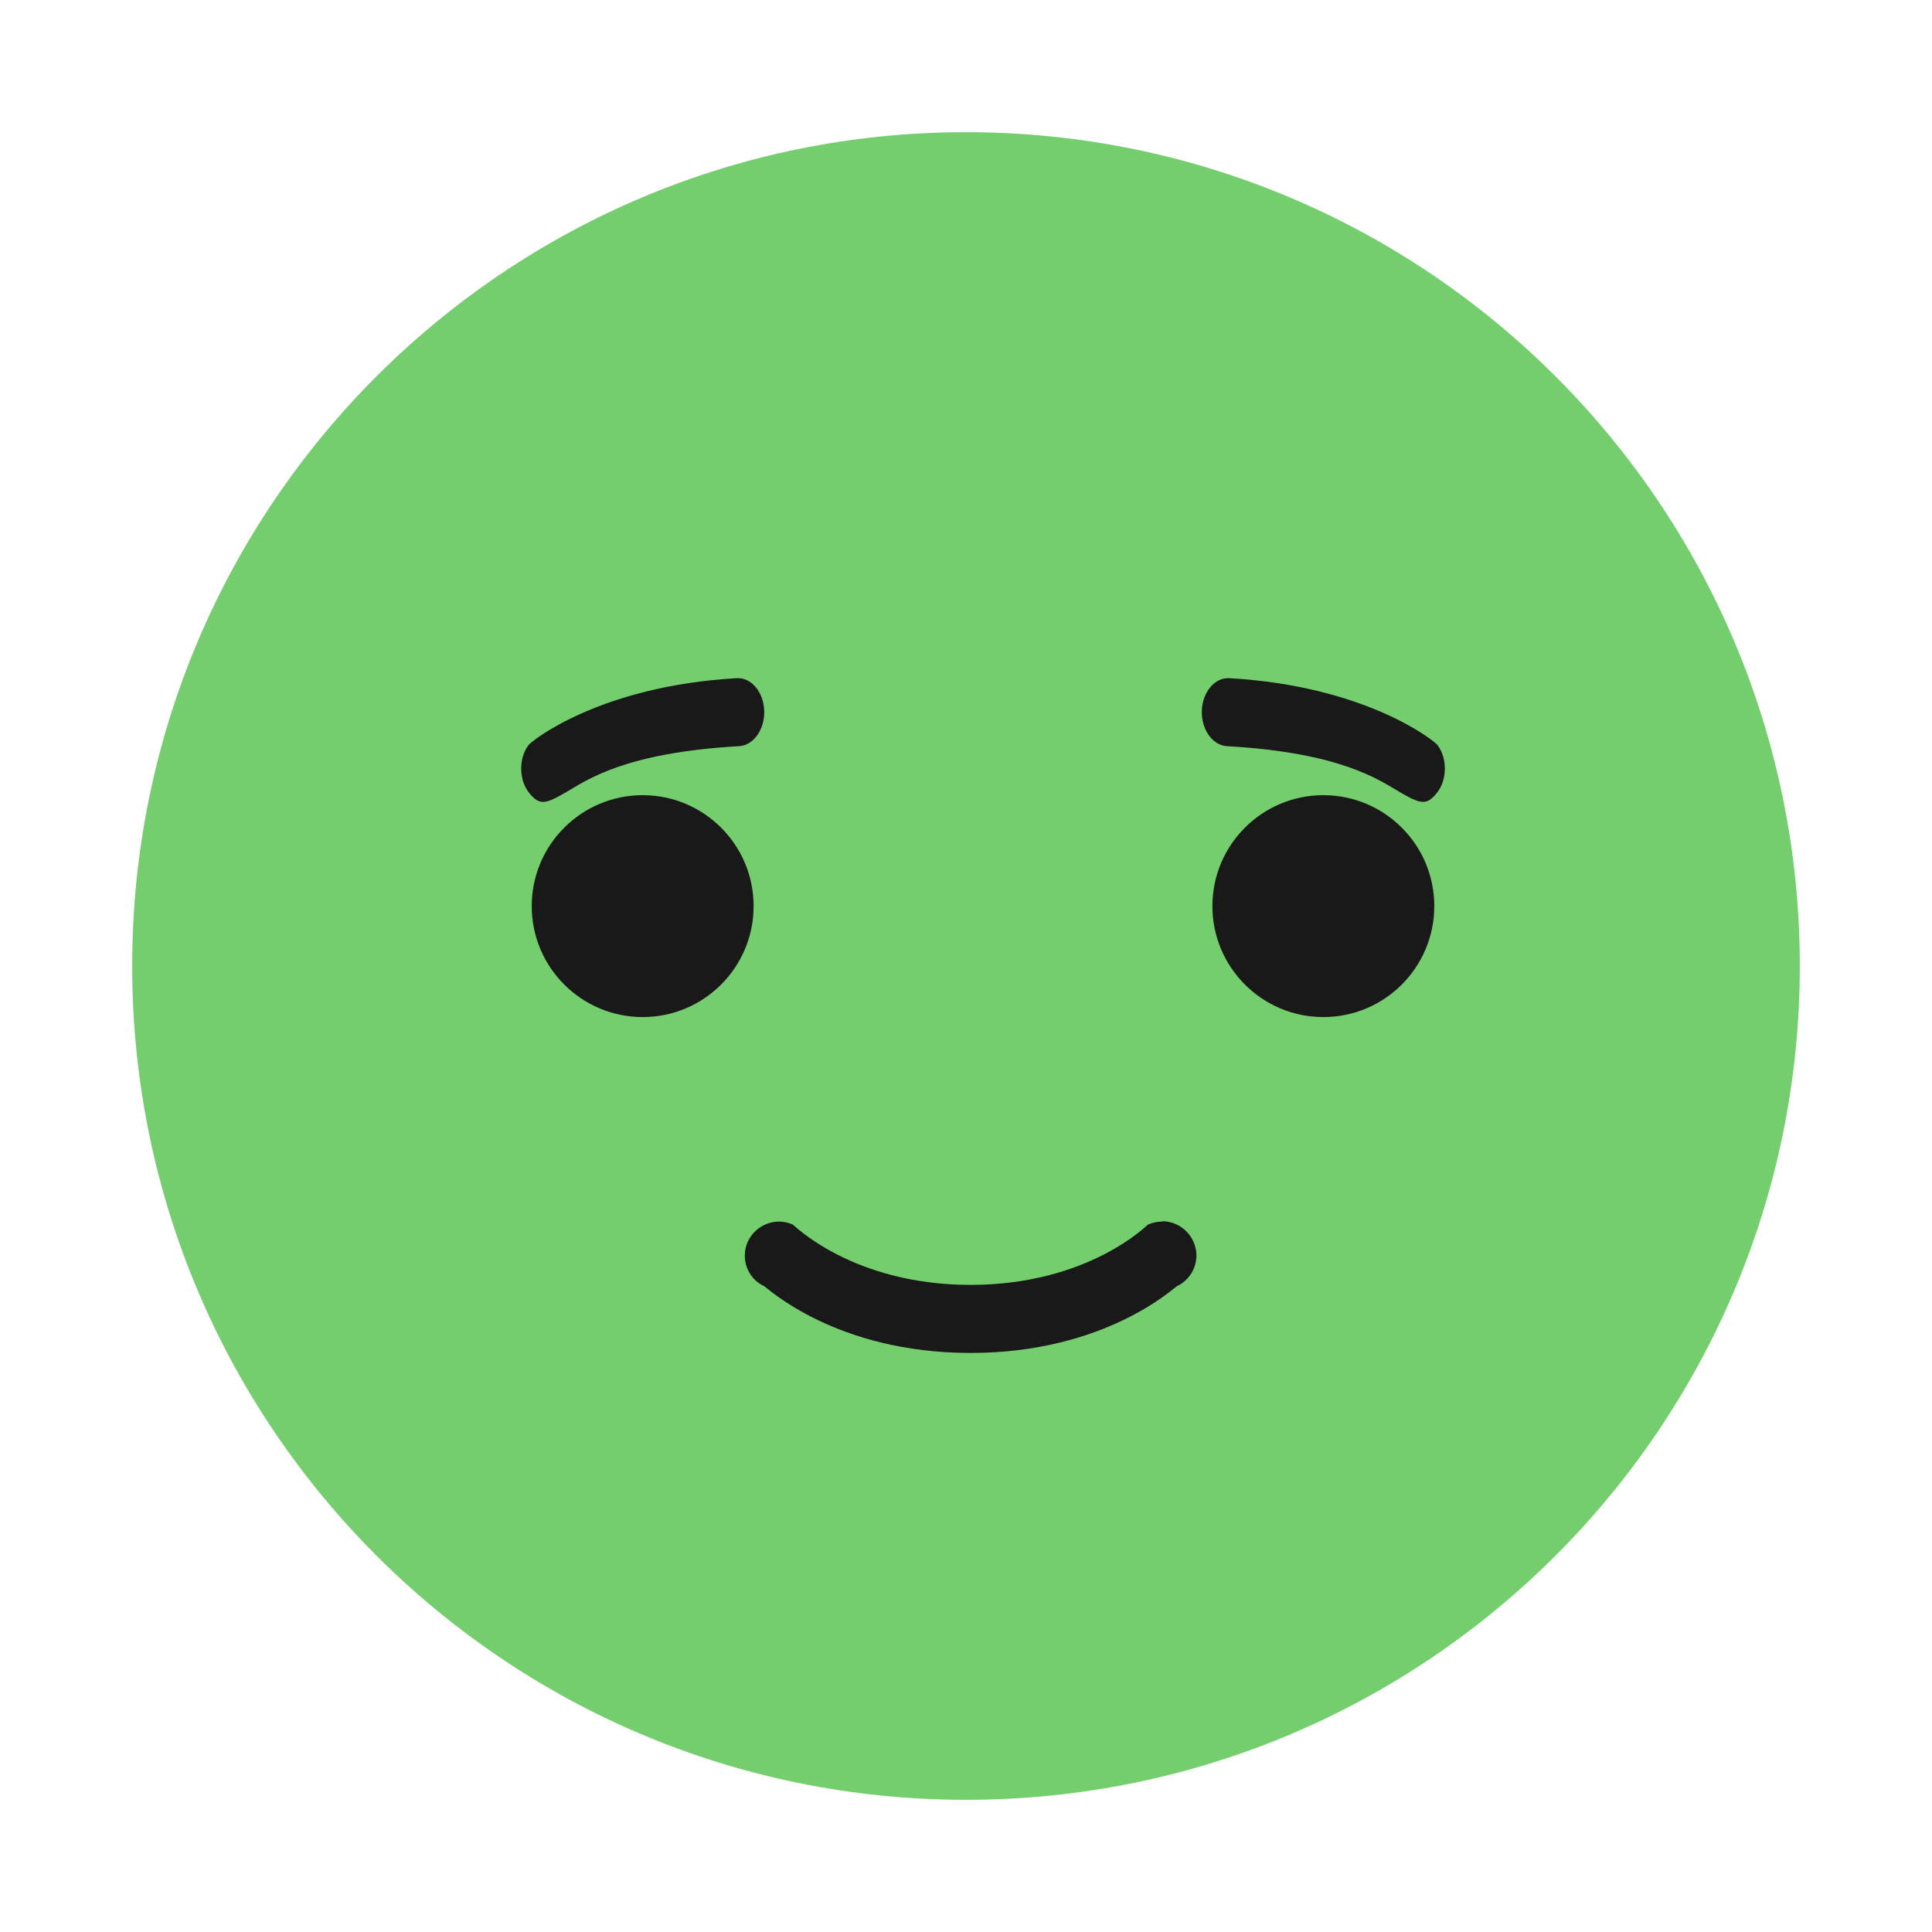
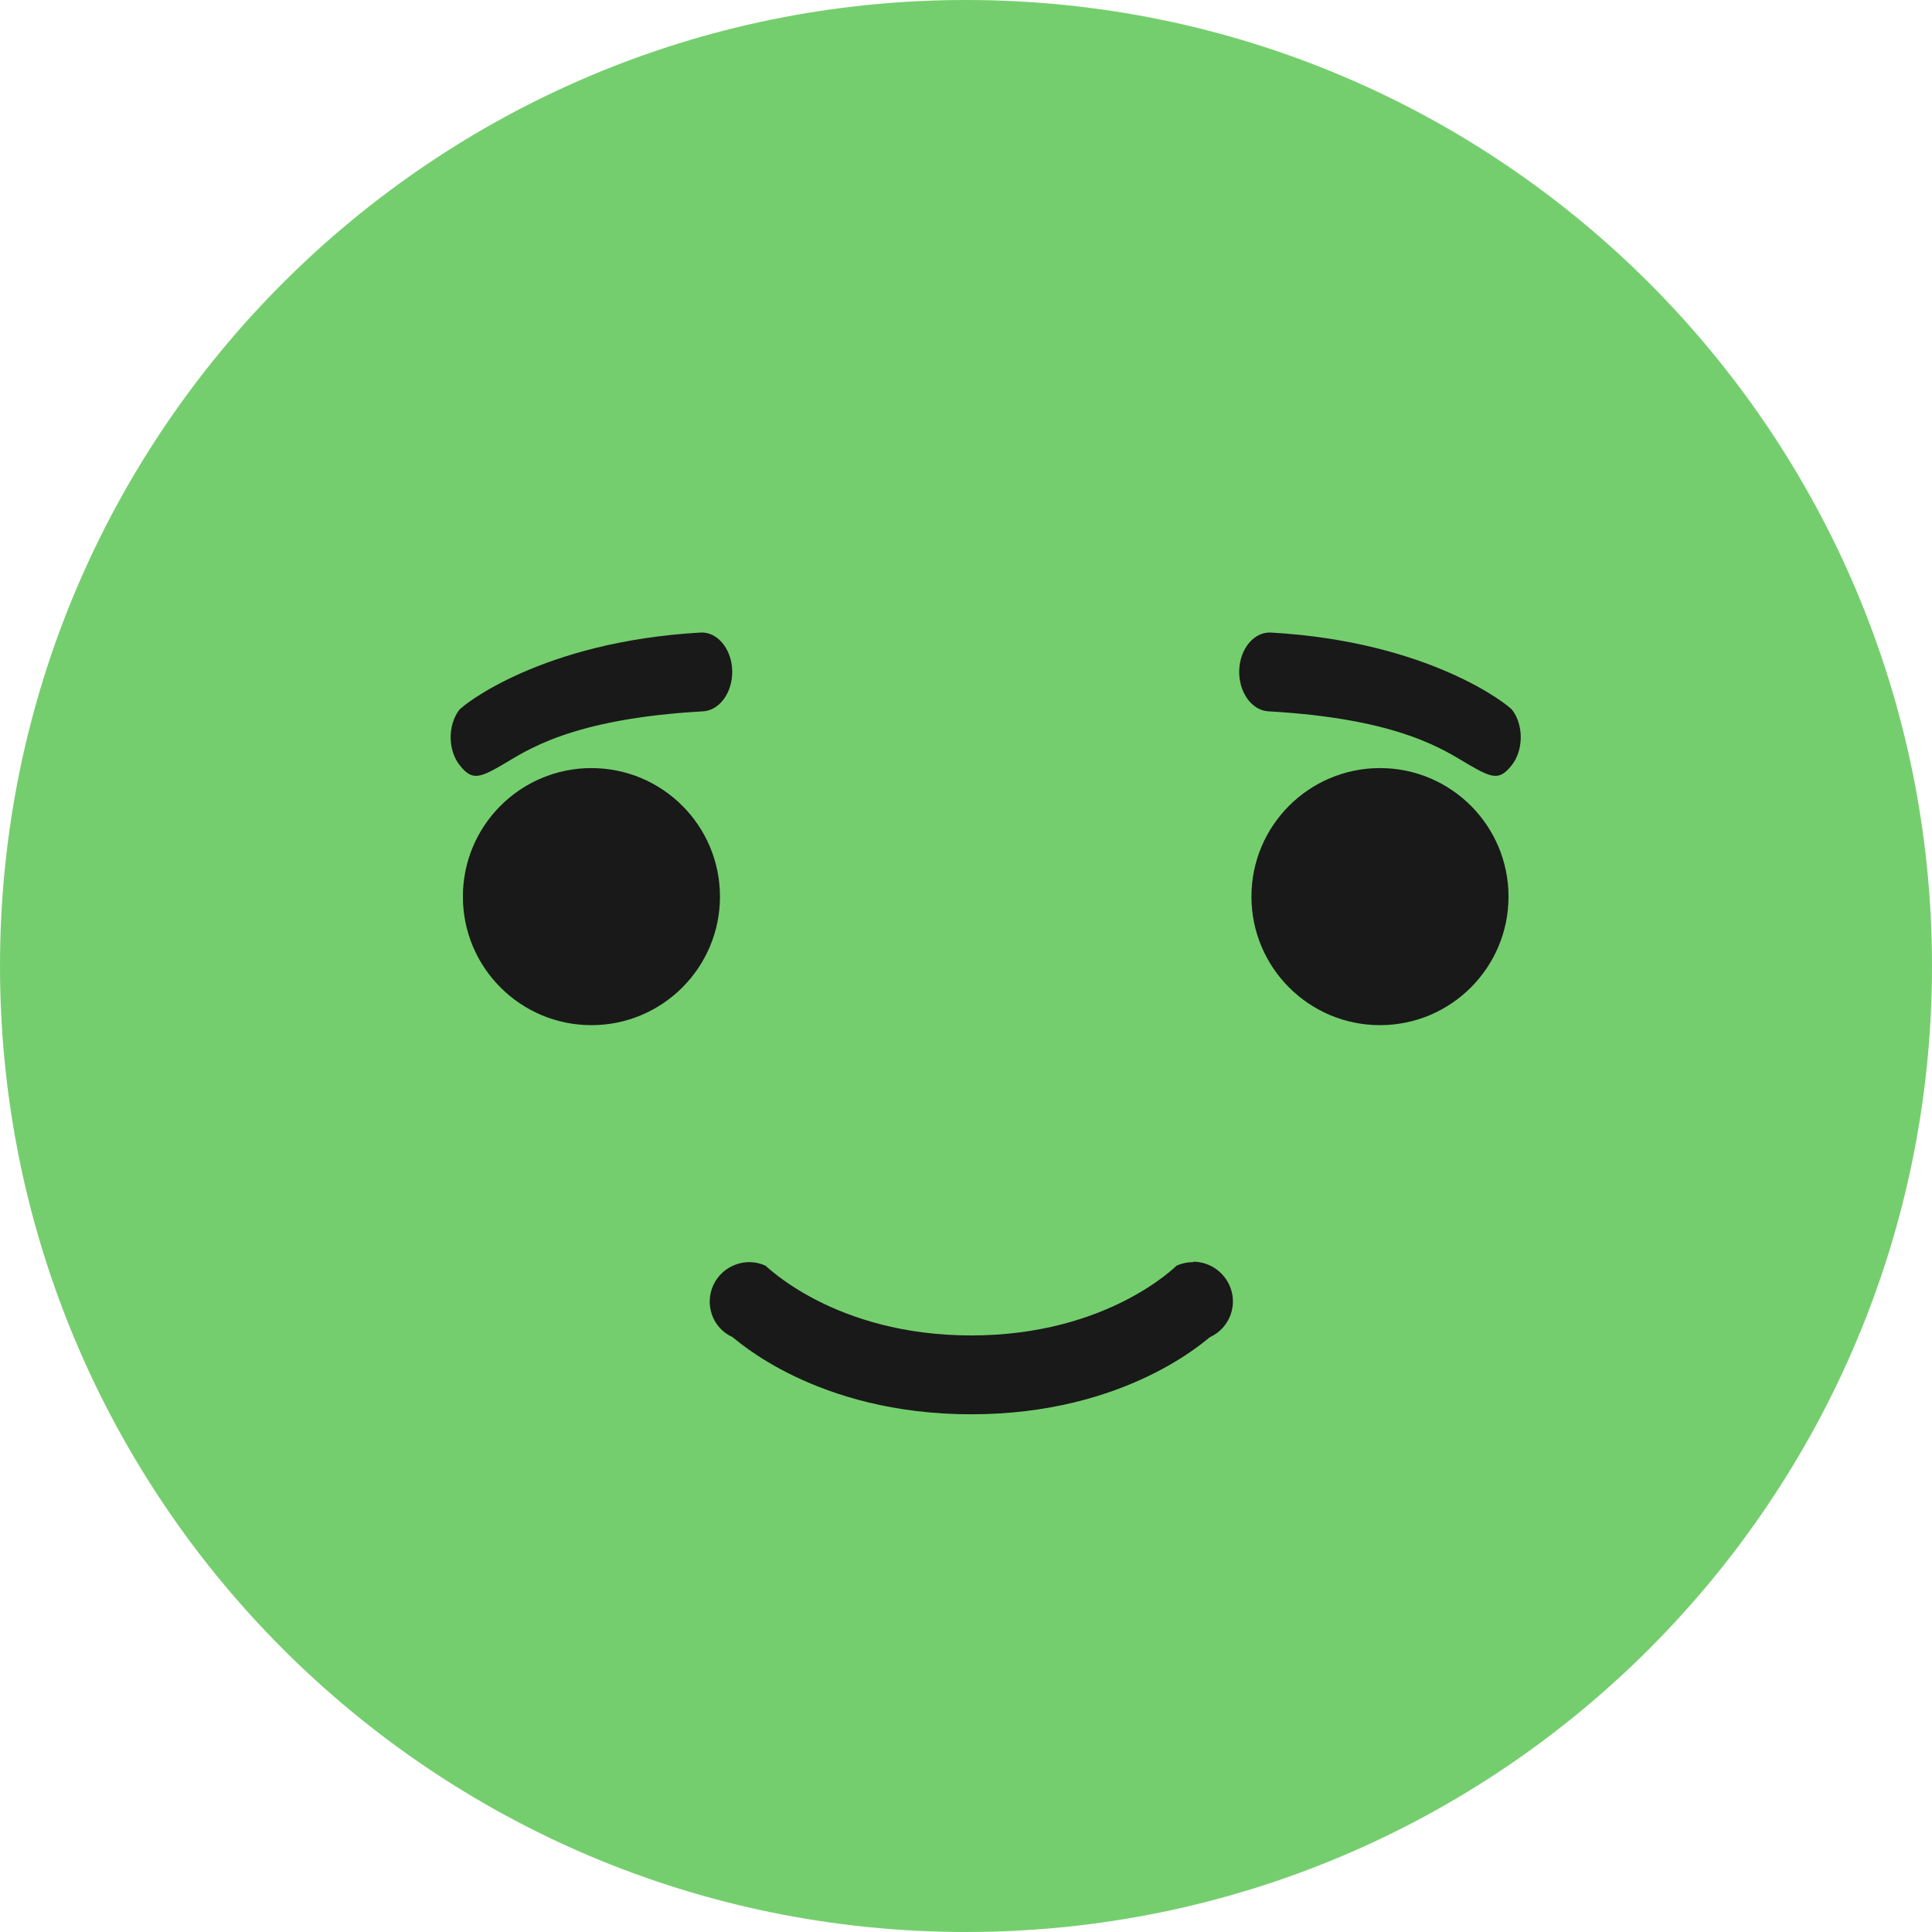
- <svg xmlns="http://www.w3.org/2000/svg" width="95" height="95" viewBox="0 0 95 95" fill="none">
-   <rect x="6.5" y="6.5" width="82" height="82" rx="41" fill="#75CE6E" />
-   <path d="M57.145 60.068C56.911 60.068 56.66 60.118 56.442 60.218C56.425 60.218 53.53 63.18 47.723 63.18C41.916 63.18 39.021 60.218 38.988 60.218C38.151 59.834 37.164 60.218 36.779 61.038C36.394 61.875 36.745 62.862 37.582 63.247C37.716 63.314 41.096 66.527 47.723 66.527C54.35 66.527 57.731 63.314 57.864 63.247C58.701 62.862 59.069 61.858 58.668 61.022C58.383 60.419 57.781 60.051 57.145 60.051V60.068Z" fill="#191919" />
-   <path d="M36.243 33.347C29.486 33.727 26.122 36.446 25.986 36.638C25.491 37.302 25.514 38.373 26.026 38.997C26.54 39.638 26.855 39.522 27.85 38.945C28.844 38.368 30.71 37.008 36.343 36.691C37.053 36.651 37.609 35.866 37.578 34.947C37.547 34.027 36.941 33.307 36.23 33.347L36.243 33.347Z" fill="#191919" />
-   <path d="M37.057 44.555C37.057 47.567 34.614 50.011 31.602 50.011C28.59 50.011 26.146 47.567 26.146 44.555C26.146 41.543 28.59 39.1 31.602 39.1C34.614 39.1 37.057 41.543 37.057 44.555Z" fill="#191919" />
-   <path d="M60.431 33.347C67.187 33.727 70.552 36.446 70.688 36.638C71.183 37.302 71.16 38.373 70.647 38.997C70.134 39.638 69.819 39.522 68.824 38.945C67.83 38.368 65.964 37.008 60.331 36.691C59.621 36.651 59.065 35.866 59.096 34.947C59.127 34.027 59.733 33.307 60.444 33.347L60.431 33.347Z" fill="#191919" />
-   <path d="M59.616 44.555C59.616 47.567 62.06 50.011 65.072 50.011C68.084 50.011 70.527 47.567 70.527 44.555C70.527 41.543 68.084 39.1 65.072 39.1C62.06 39.1 59.616 41.543 59.616 44.555Z" fill="#191919" />
+ <svg xmlns="http://www.w3.org/2000/svg" width="82" height="82" viewBox="0 0 82 82" fill="none">
+   <rect width="82" height="82" rx="41" fill="#75CE6E" />
+   <path d="M50.644 53.568C50.41 53.568 50.159 53.618 49.941 53.718C49.924 53.718 47.029 56.68 41.222 56.68C35.415 56.68 32.52 53.718 32.487 53.718C31.65 53.334 30.663 53.718 30.278 54.538C29.893 55.375 30.244 56.362 31.081 56.747C31.215 56.814 34.595 60.027 41.222 60.027C47.849 60.027 51.23 56.814 51.364 56.747C52.2 56.362 52.568 55.358 52.167 54.522C51.882 53.919 51.28 53.551 50.644 53.551V53.568Z" fill="#191919" />
+   <path d="M29.742 26.847C22.985 27.227 19.621 29.946 19.485 30.138C18.99 30.802 19.013 31.873 19.526 32.497C20.039 33.138 20.354 33.022 21.349 32.445C22.343 31.868 24.209 30.508 29.842 30.191C30.552 30.151 31.108 29.366 31.077 28.447C31.046 27.527 30.44 26.807 29.729 26.847L29.742 26.847Z" fill="#191919" />
+   <path d="M30.558 38.055C30.558 41.067 28.114 43.511 25.102 43.511C22.09 43.511 19.646 41.067 19.646 38.055C19.646 35.043 22.09 32.6 25.102 32.6C28.114 32.6 30.558 35.043 30.558 38.055Z" fill="#191919" />
+   <path d="M53.931 26.847C60.687 27.227 64.052 29.946 64.188 30.138C64.683 30.802 64.66 31.873 64.147 32.497C63.634 33.138 63.319 33.022 62.324 32.445C61.33 31.868 59.464 30.508 53.831 30.191C53.121 30.151 52.565 29.366 52.596 28.447C52.627 27.527 53.233 26.807 53.944 26.847L53.931 26.847Z" fill="#191919" />
+   <path d="M53.115 38.055C53.115 41.067 55.559 43.511 58.571 43.511C61.583 43.511 64.026 41.067 64.026 38.055C64.026 35.043 61.583 32.6 58.571 32.6C55.559 32.6 53.115 35.043 53.115 38.055Z" fill="#191919" />
</svg>
